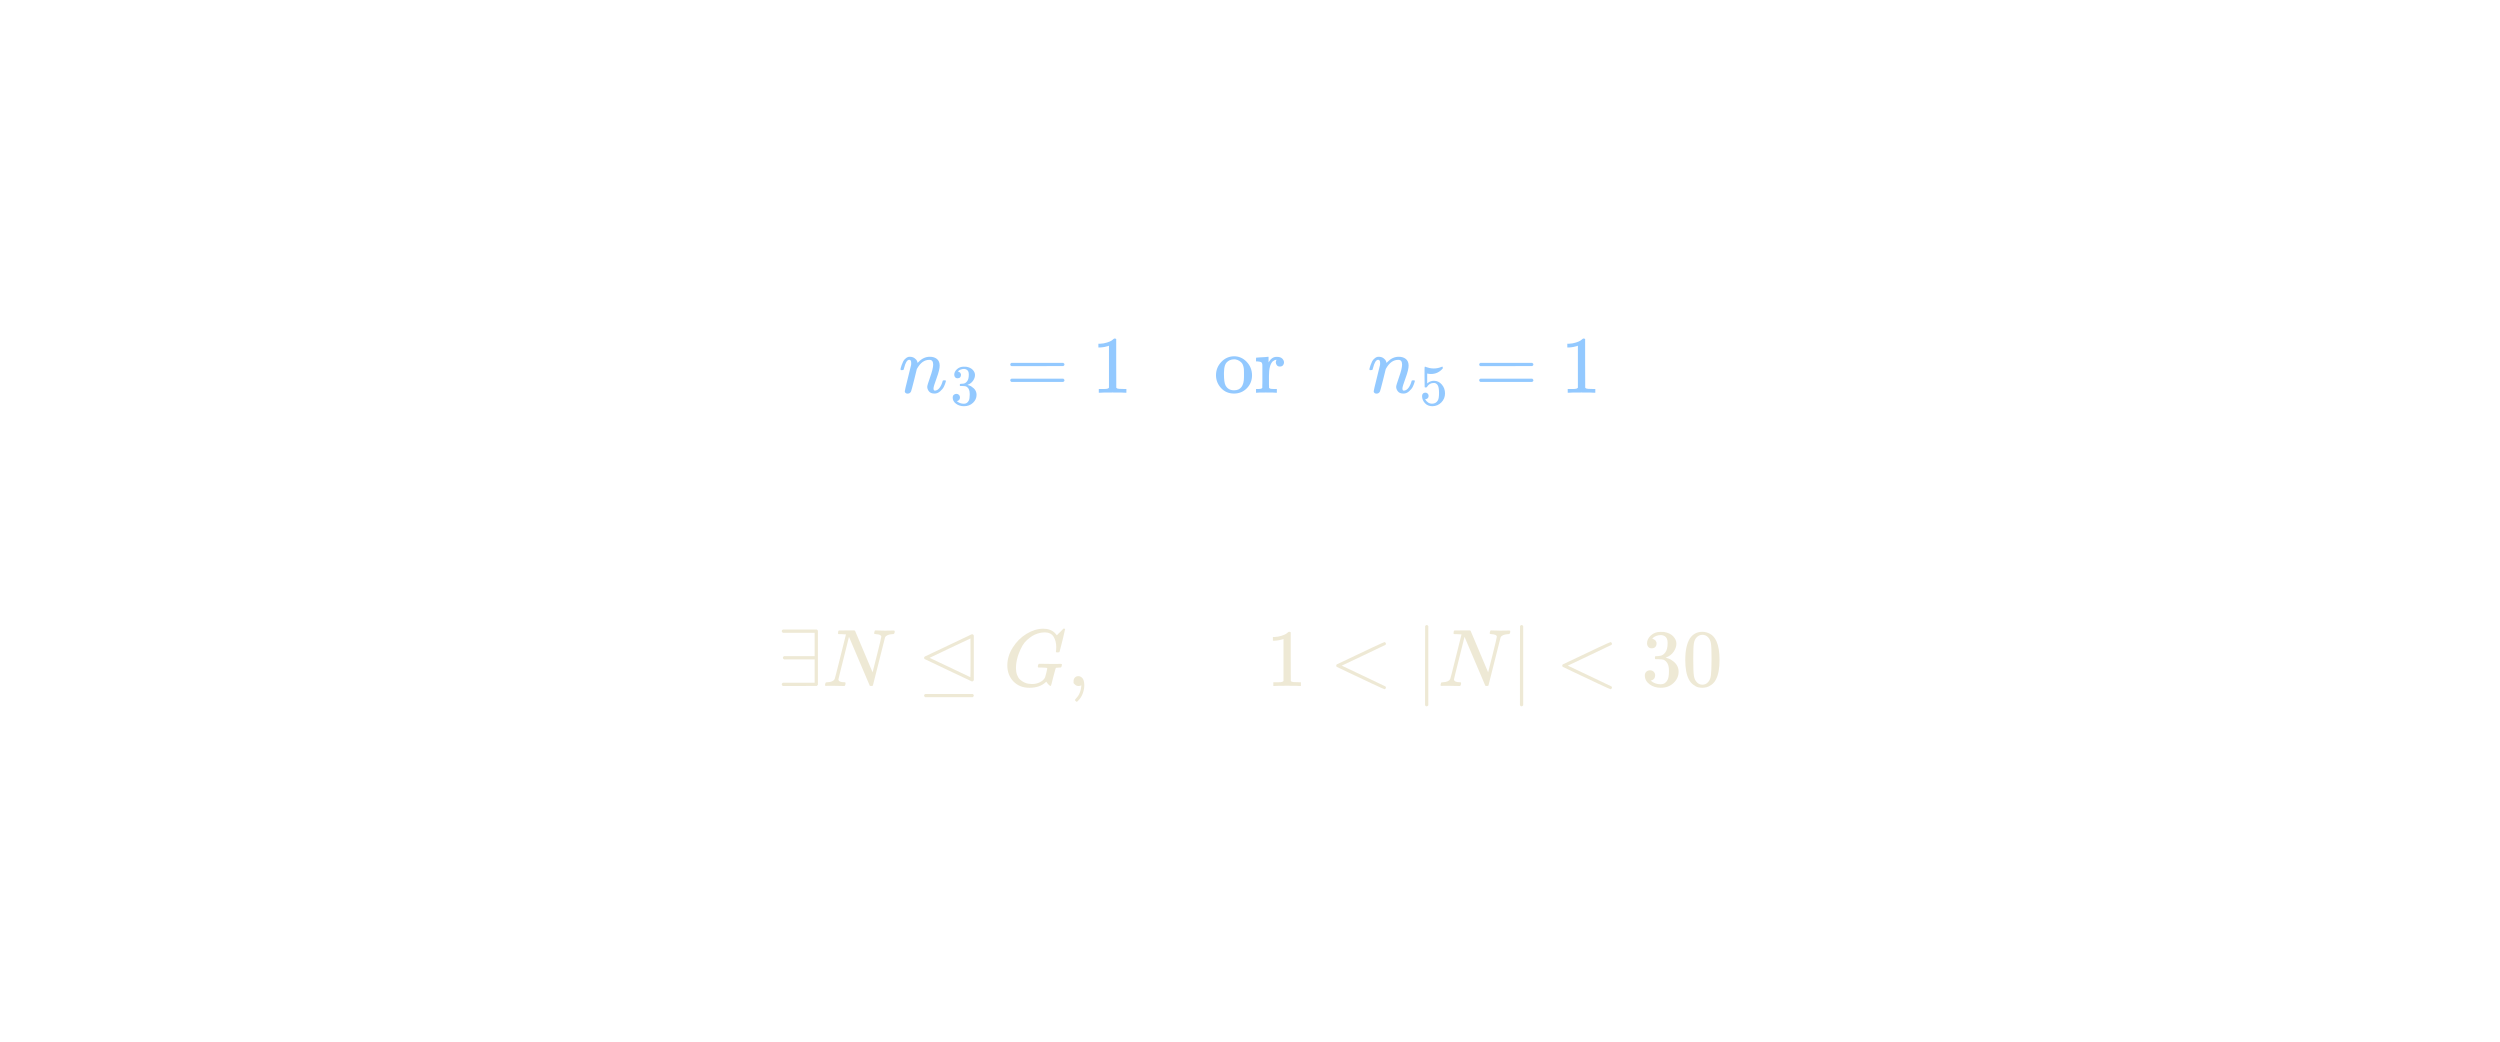
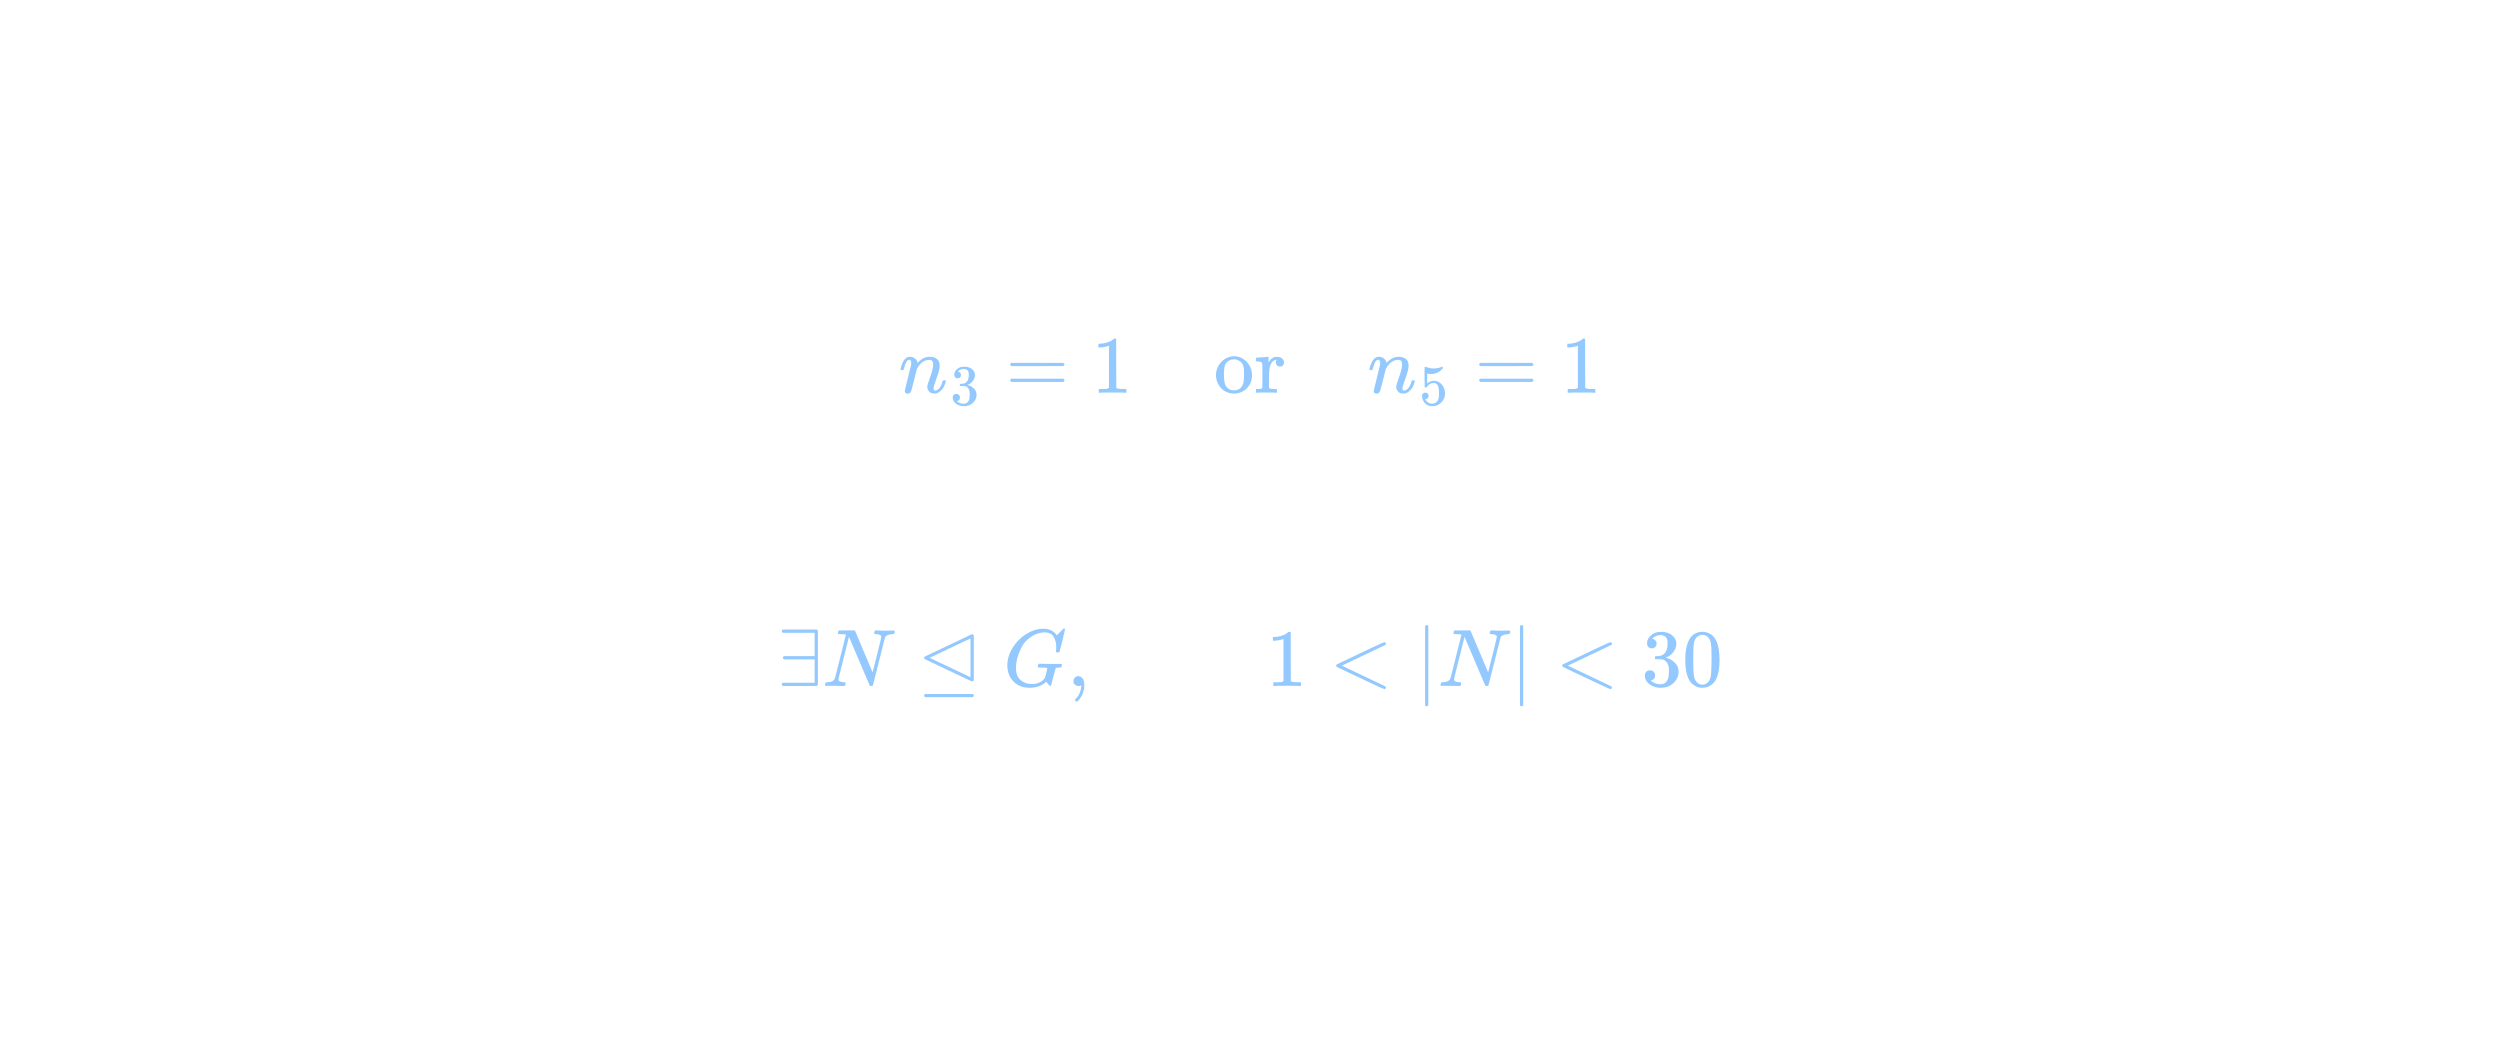
<svg xmlns="http://www.w3.org/2000/svg" width="1536" height="640" viewBox="0 0 1536 640">
  <svg x="552.195" y="208" width="431.61" height="41.58" viewBox="0 -666 8632.2 831.6">
    <g stroke="#eee9d5" fill="#eee9d5" stroke-width="0" transform="scale(1,-1)">
      <g data-mml-node="math">
        <g data-mml-node="TeXAtom" data-mjx-texclass="ORD">
          <g data-mml-node="mstyle" fill="#93c9ff" stroke="#93c9ff">
            <g data-mml-node="msub">
              <g data-mml-node="mi">
                <path data-c="1D45B" d="M21 287Q22 293 24 303T36 341T56 388T89 425T135 442Q171 442 195 424T225 390T231 369Q231 367 232 367L243 378Q304 442 382 442Q436 442 469 415T503 336T465 179T427 52Q427 26 444 26Q450 26 453 27Q482 32 505 65T540 145Q542 153 560 153Q580 153 580 145Q580 144 576 130Q568 101 554 73T508 17T439 -10Q392 -10 371 17T350 73Q350 92 386 193T423 345Q423 404 379 404H374Q288 404 229 303L222 291L189 157Q156 26 151 16Q138 -11 108 -11Q95 -11 87 -5T76 7T74 17Q74 30 112 180T152 343Q153 348 153 366Q153 405 129 405Q91 405 66 305Q60 285 60 284Q58 278 41 278H27Q21 284 21 287Z" />
              </g>
              <g data-mml-node="mn" transform="translate(633,-150) scale(0.707)">
                <path data-c="33" d="M127 463Q100 463 85 480T69 524Q69 579 117 622T233 665Q268 665 277 664Q351 652 390 611T430 522Q430 470 396 421T302 350L299 348Q299 347 308 345T337 336T375 315Q457 262 457 175Q457 96 395 37T238 -22Q158 -22 100 21T42 130Q42 158 60 175T105 193Q133 193 151 175T169 130Q169 119 166 110T159 94T148 82T136 74T126 70T118 67L114 66Q165 21 238 21Q293 21 321 74Q338 107 338 175V195Q338 290 274 322Q259 328 213 329L171 330L168 332Q166 335 166 348Q166 366 174 366Q202 366 232 371Q266 376 294 413T322 525V533Q322 590 287 612Q265 626 240 626Q208 626 181 615T143 592T132 580H135Q138 579 143 578T153 573T165 566T175 555T183 540T186 520Q186 498 172 481T127 463Z" />
              </g>
            </g>
            <g data-mml-node="mo" transform="translate(1314.3,0)">
              <path data-c="3D" d="M56 347Q56 360 70 367H707Q722 359 722 347Q722 336 708 328L390 327H72Q56 332 56 347ZM56 153Q56 168 72 173H708Q722 163 722 153Q722 140 707 133H70Q56 140 56 153Z" />
            </g>
            <g data-mml-node="mn" transform="translate(2370.1,0)">
              <path data-c="31" d="M213 578L200 573Q186 568 160 563T102 556H83V602H102Q149 604 189 617T245 641T273 663Q275 666 285 666Q294 666 302 660V361L303 61Q310 54 315 52T339 48T401 46H427V0H416Q395 3 257 3Q121 3 100 0H88V46H114Q136 46 152 46T177 47T193 50T201 52T207 57T213 61V578Z" />
            </g>
            <g data-mml-node="mstyle" transform="translate(2870.1,0)">
              <g data-mml-node="mspace" />
            </g>
            <g data-mml-node="mtext" transform="translate(3870.1,0)">
              <path data-c="6F" d="M28 214Q28 309 93 378T250 448Q340 448 405 380T471 215Q471 120 407 55T250 -10Q153 -10 91 57T28 214ZM250 30Q372 30 372 193V225V250Q372 272 371 288T364 326T348 362T317 390T268 410Q263 411 252 411Q222 411 195 399Q152 377 139 338T126 246V226Q126 130 145 91Q177 30 250 30Z" />
              <path data-c="72" d="M36 46H50Q89 46 97 60V68Q97 77 97 91T98 122T98 161T98 203Q98 234 98 269T98 328L97 351Q94 370 83 376T38 385H20V408Q20 431 22 431L32 432Q42 433 60 434T96 436Q112 437 131 438T160 441T171 442H174V373Q213 441 271 441H277Q322 441 343 419T364 373Q364 352 351 337T313 322Q288 322 276 338T263 372Q263 381 265 388T270 400T273 405Q271 407 250 401Q234 393 226 386Q179 341 179 207V154Q179 141 179 127T179 101T180 81T180 66V61Q181 59 183 57T188 54T193 51T200 49T207 48T216 47T225 47T235 46T245 46H276V0H267Q249 3 140 3Q37 3 28 0H20V46H36Z" transform="translate(500,0)" />
            </g>
            <g data-mml-node="mstyle" transform="translate(4762.1,0)">
              <g data-mml-node="mspace" />
            </g>
            <g data-mml-node="msub" transform="translate(5762.1,0)">
              <g data-mml-node="mi">
                <path data-c="1D45B" d="M21 287Q22 293 24 303T36 341T56 388T89 425T135 442Q171 442 195 424T225 390T231 369Q231 367 232 367L243 378Q304 442 382 442Q436 442 469 415T503 336T465 179T427 52Q427 26 444 26Q450 26 453 27Q482 32 505 65T540 145Q542 153 560 153Q580 153 580 145Q580 144 576 130Q568 101 554 73T508 17T439 -10Q392 -10 371 17T350 73Q350 92 386 193T423 345Q423 404 379 404H374Q288 404 229 303L222 291L189 157Q156 26 151 16Q138 -11 108 -11Q95 -11 87 -5T76 7T74 17Q74 30 112 180T152 343Q153 348 153 366Q153 405 129 405Q91 405 66 305Q60 285 60 284Q58 278 41 278H27Q21 284 21 287Z" />
              </g>
              <g data-mml-node="mn" transform="translate(633,-150) scale(0.707)">
                <path data-c="35" d="M164 157Q164 133 148 117T109 101H102Q148 22 224 22Q294 22 326 82Q345 115 345 210Q345 313 318 349Q292 382 260 382H254Q176 382 136 314Q132 307 129 306T114 304Q97 304 95 310Q93 314 93 485V614Q93 664 98 664Q100 666 102 666Q103 666 123 658T178 642T253 634Q324 634 389 662Q397 666 402 666Q410 666 410 648V635Q328 538 205 538Q174 538 149 544L139 546V374Q158 388 169 396T205 412T256 420Q337 420 393 355T449 201Q449 109 385 44T229 -22Q148 -22 99 32T50 154Q50 178 61 192T84 210T107 214Q132 214 148 197T164 157Z" />
              </g>
            </g>
            <g data-mml-node="mo" transform="translate(7076.4,0)">
              <path data-c="3D" d="M56 347Q56 360 70 367H707Q722 359 722 347Q722 336 708 328L390 327H72Q56 332 56 347ZM56 153Q56 168 72 173H708Q722 163 722 153Q722 140 707 133H70Q56 140 56 153Z" />
            </g>
            <g data-mml-node="mn" transform="translate(8132.2,0)">
              <path data-c="31" d="M213 578L200 573Q186 568 160 563T102 556H83V602H102Q149 604 189 617T245 641T273 663Q275 666 285 666Q294 666 302 660V361L303 61Q310 54 315 52T339 48T401 46H427V0H416Q395 3 257 3Q121 3 100 0H88V46H114Q136 46 152 46T177 47T193 50T201 52T207 57T213 61V578Z" />
            </g>
          </g>
        </g>
      </g>
    </g>
  </svg>
  <svg x="477.517" y="384" width="580.965" height="49.95" viewBox="0 -749.5 11619.3 999">
    <g stroke="#eee9d5" fill="#eee9d5" stroke-width="0" transform="scale(1,-1)">
      <g data-mml-node="math">
-         <g data-mml-node="mi">
-           <path data-c="2203" d="M56 661T56 674T70 694H487Q497 686 500 679V15Q497 10 487 1L279 0H70Q56 7 56 20T70 40H460V327H84Q70 334 70 347T84 367H460V654H70Q56 661 56 674Z" />
-         </g>
-         <g data-mml-node="mi" transform="translate(556,0)">
-           <path data-c="1D441" d="M234 637Q231 637 226 637Q201 637 196 638T191 649Q191 676 202 682Q204 683 299 683Q376 683 387 683T401 677Q612 181 616 168L670 381Q723 592 723 606Q723 633 659 637Q635 637 635 648Q635 650 637 660Q641 676 643 679T653 683Q656 683 684 682T767 680Q817 680 843 681T873 682Q888 682 888 672Q888 650 880 642Q878 637 858 637Q787 633 769 597L620 7Q618 0 599 0Q585 0 582 2Q579 5 453 305L326 604L261 344Q196 88 196 79Q201 46 268 46H278Q284 41 284 38T282 19Q278 6 272 0H259Q228 2 151 2Q123 2 100 2T63 2T46 1Q31 1 31 10Q31 14 34 26T39 40Q41 46 62 46Q130 49 150 85Q154 91 221 362L289 634Q287 635 234 637Z" />
-         </g>
-         <g data-mml-node="mo" transform="translate(1721.8,0)">
-           <path data-c="22B4" d="M694 71Q686 58 676 56H670L382 192Q92 329 90 331Q83 336 83 346Q83 359 96 364Q101 367 379 498T665 634Q671 636 674 636Q686 636 694 621V71ZM654 108T654 346T653 584T402 466T151 346L275 287Q399 228 524 169T652 108Q654 108 654 346ZM83 -120Q83 -116 84 -113T86 -108T89 -104T92 -102T96 -100T99 -98H678Q679 -98 681 -99T684 -101T688 -104T691 -108T693 -113T694 -120Q692 -130 679 -138H98Q84 -130 83 -120Z" />
-         </g>
-         <g data-mml-node="mi" transform="translate(2777.6,0)">
-           <path data-c="1D43A" d="M50 252Q50 367 117 473T286 641T490 704Q580 704 633 653Q642 643 648 636T656 626L657 623Q660 623 684 649Q691 655 699 663T715 679T725 690L740 705H746Q760 705 760 698Q760 694 728 561Q692 422 692 421Q690 416 687 415T669 413H653Q647 419 647 422Q647 423 648 429T650 449T651 481Q651 552 619 605T510 659Q492 659 471 656T418 643T357 615T294 567T236 496T189 394T158 260Q156 242 156 221Q156 173 170 136T206 79T256 45T308 28T353 24Q407 24 452 47T514 106Q517 114 529 161T541 214Q541 222 528 224T468 227H431Q425 233 425 235T427 254Q431 267 437 273H454Q494 271 594 271Q634 271 659 271T695 272T707 272Q721 272 721 263Q721 261 719 249Q714 230 709 228Q706 227 694 227Q674 227 653 224Q646 221 643 215T629 164Q620 131 614 108Q589 6 586 3Q584 1 581 1Q571 1 553 21T530 52Q530 53 528 52T522 47Q448 -22 322 -22Q201 -22 126 55T50 252Z" />
-         </g>
-         <g data-mml-node="mo" transform="translate(3563.6,0)">
-           <path data-c="2C" d="M78 35T78 60T94 103T137 121Q165 121 187 96T210 8Q210 -27 201 -60T180 -117T154 -158T130 -185T117 -194Q113 -194 104 -185T95 -172Q95 -168 106 -156T131 -126T157 -76T173 -3V9L172 8Q170 7 167 6T161 3T152 1T140 0Q113 0 96 17Z" />
-         </g>
-         <g data-mml-node="mstyle" transform="translate(3841.6,0)">
-           <g data-mml-node="mspace" />
-         </g>
-         <g data-mml-node="mn" transform="translate(6008.2,0)">
-           <path data-c="31" d="M213 578L200 573Q186 568 160 563T102 556H83V602H102Q149 604 189 617T245 641T273 663Q275 666 285 666Q294 666 302 660V361L303 61Q310 54 315 52T339 48T401 46H427V0H416Q395 3 257 3Q121 3 100 0H88V46H114Q136 46 152 46T177 47T193 50T201 52T207 57T213 61V578Z" />
-         </g>
-         <g data-mml-node="mo" transform="translate(6786,0)">
-           <path data-c="3C" d="M694 -11T694 -19T688 -33T678 -40Q671 -40 524 29T234 166L90 235Q83 240 83 250Q83 261 91 266Q664 540 678 540Q681 540 687 534T694 519T687 505Q686 504 417 376L151 250L417 124Q686 -4 687 -5Q694 -11 694 -19Z" />
-         </g>
-         <g data-mml-node="TeXAtom" data-mjx-texclass="ORD" transform="translate(7841.8,0)">
-           <g data-mml-node="mo" transform="translate(0 -0.5)">
-             <path data-c="7C" d="M139 -249H137Q125 -249 119 -235V251L120 737Q130 750 139 750Q152 750 159 735V-235Q151 -249 141 -249H139Z" />
+         <g data-mml-node="TeXAtom" data-mjx-texclass="ORD">
+           <g data-mml-node="mstyle" fill="#93c9ff" stroke="#93c9ff">
+             <g data-mml-node="mi">
+               <path data-c="2203" d="M56 661T56 674T70 694H487Q497 686 500 679V15Q497 10 487 1L279 0H70Q56 7 56 20T70 40H460V327H84Q70 334 70 347T84 367H460V654H70Q56 661 56 674Z" />
+             </g>
+             <g data-mml-node="mi" transform="translate(556,0)">
+               <path data-c="1D441" d="M234 637Q231 637 226 637Q201 637 196 638T191 649Q191 676 202 682Q204 683 299 683Q376 683 387 683T401 677Q612 181 616 168L670 381Q723 592 723 606Q723 633 659 637Q635 637 635 648Q635 650 637 660Q641 676 643 679T653 683Q656 683 684 682T767 680Q817 680 843 681T873 682Q888 682 888 672Q888 650 880 642Q878 637 858 637Q787 633 769 597L620 7Q618 0 599 0Q585 0 582 2Q579 5 453 305L326 604L261 344Q196 88 196 79Q201 46 268 46H278Q284 41 284 38T282 19Q278 6 272 0H259Q228 2 151 2Q123 2 100 2T63 2T46 1Q31 1 31 10Q31 14 34 26T39 40Q41 46 62 46Q130 49 150 85Q154 91 221 362L289 634Q287 635 234 637Z" />
+             </g>
+             <g data-mml-node="mo" transform="translate(1721.8,0)">
+               <path data-c="22B4" d="M694 71Q686 58 676 56H670L382 192Q92 329 90 331Q83 336 83 346Q83 359 96 364Q101 367 379 498T665 634Q671 636 674 636Q686 636 694 621V71ZM654 108T654 346T653 584T402 466T151 346L275 287Q399 228 524 169T652 108Q654 108 654 346ZM83 -120Q83 -116 84 -113T86 -108T89 -104T92 -102T96 -100T99 -98H678Q679 -98 681 -99T684 -101T688 -104T691 -108T693 -113T694 -120Q692 -130 679 -138H98Q84 -130 83 -120Z" />
+             </g>
+             <g data-mml-node="mi" transform="translate(2777.6,0)">
+               <path data-c="1D43A" d="M50 252Q50 367 117 473T286 641T490 704Q580 704 633 653Q642 643 648 636T656 626L657 623Q660 623 684 649Q691 655 699 663T715 679T725 690L740 705H746Q760 705 760 698Q760 694 728 561Q692 422 692 421Q690 416 687 415T669 413H653Q647 419 647 422Q647 423 648 429T650 449T651 481Q651 552 619 605T510 659Q492 659 471 656T418 643T357 615T294 567T236 496T189 394T158 260Q156 242 156 221Q156 173 170 136T206 79T256 45T308 28T353 24Q407 24 452 47T514 106Q517 114 529 161T541 214Q541 222 528 224T468 227H431Q425 233 425 235T427 254Q431 267 437 273H454Q494 271 594 271Q634 271 659 271T695 272T707 272Q721 272 721 263Q721 261 719 249Q714 230 709 228Q706 227 694 227Q674 227 653 224Q646 221 643 215T629 164Q620 131 614 108Q589 6 586 3Q584 1 581 1Q571 1 553 21T530 52Q530 53 528 52T522 47Q448 -22 322 -22Q201 -22 126 55T50 252Z" />
+             </g>
+             <g data-mml-node="mo" transform="translate(3563.6,0)">
+               <path data-c="2C" d="M78 35T78 60T94 103T137 121Q165 121 187 96T210 8Q210 -27 201 -60T180 -117T154 -158T130 -185T117 -194Q113 -194 104 -185T95 -172Q95 -168 106 -156T131 -126T157 -76T173 -3V9L172 8Q170 7 167 6T161 3T152 1T140 0Q113 0 96 17Z" />
+             </g>
+             <g data-mml-node="mstyle" transform="translate(3841.6,0)">
+               <g data-mml-node="mspace" />
+             </g>
+             <g data-mml-node="mn" transform="translate(6008.2,0)">
+               <path data-c="31" d="M213 578L200 573Q186 568 160 563T102 556H83V602H102Q149 604 189 617T245 641T273 663Q275 666 285 666Q294 666 302 660V361L303 61Q310 54 315 52T339 48T401 46H427V0H416Q395 3 257 3Q121 3 100 0H88V46H114Q136 46 152 46T177 47T193 50T201 52T207 57T213 61V578Z" />
+             </g>
+             <g data-mml-node="mo" transform="translate(6786,0)">
+               <path data-c="3C" d="M694 -11T694 -19T688 -33T678 -40Q671 -40 524 29T234 166L90 235Q83 240 83 250Q83 261 91 266Q664 540 678 540Q681 540 687 534T694 519T687 505Q686 504 417 376L151 250L417 124Q686 -4 687 -5Q694 -11 694 -19Z" />
+             </g>
+             <g data-mml-node="TeXAtom" data-mjx-texclass="ORD" transform="translate(7841.8,0)">
+               <g data-mml-node="mo" transform="translate(0 -0.5)">
+                 <path data-c="7C" d="M139 -249H137Q125 -249 119 -235V251L120 737Q130 750 139 750Q152 750 159 735V-235Q151 -249 141 -249H139Z" />
+               </g>
+             </g>
+             <g data-mml-node="mi" transform="translate(8119.8,0)">
+               <path data-c="1D441" d="M234 637Q231 637 226 637Q201 637 196 638T191 649Q191 676 202 682Q204 683 299 683Q376 683 387 683T401 677Q612 181 616 168L670 381Q723 592 723 606Q723 633 659 637Q635 637 635 648Q635 650 637 660Q641 676 643 679T653 683Q656 683 684 682T767 680Q817 680 843 681T873 682Q888 682 888 672Q888 650 880 642Q878 637 858 637Q787 633 769 597L620 7Q618 0 599 0Q585 0 582 2Q579 5 453 305L326 604L261 344Q196 88 196 79Q201 46 268 46H278Q284 41 284 38T282 19Q278 6 272 0H259Q228 2 151 2Q123 2 100 2T63 2T46 1Q31 1 31 10Q31 14 34 26T39 40Q41 46 62 46Q130 49 150 85Q154 91 221 362L289 634Q287 635 234 637Z" />
+             </g>
+             <g data-mml-node="TeXAtom" data-mjx-texclass="ORD" transform="translate(9007.8,0)">
+               <g data-mml-node="mo" transform="translate(0 -0.5)">
+                 <path data-c="7C" d="M139 -249H137Q125 -249 119 -235V251L120 737Q130 750 139 750Q152 750 159 735V-235Q151 -249 141 -249H139Z" />
+               </g>
+             </g>
+             <g data-mml-node="mo" transform="translate(9563.6,0)">
+               <path data-c="3C" d="M694 -11T694 -19T688 -33T678 -40Q671 -40 524 29T234 166L90 235Q83 240 83 250Q83 261 91 266Q664 540 678 540Q681 540 687 534T694 519T687 505Q686 504 417 376L151 250L417 124Q686 -4 687 -5Q694 -11 694 -19Z" />
+             </g>
+             <g data-mml-node="mn" transform="translate(10619.3,0)">
+               <path data-c="33" d="M127 463Q100 463 85 480T69 524Q69 579 117 622T233 665Q268 665 277 664Q351 652 390 611T430 522Q430 470 396 421T302 350L299 348Q299 347 308 345T337 336T375 315Q457 262 457 175Q457 96 395 37T238 -22Q158 -22 100 21T42 130Q42 158 60 175T105 193Q133 193 151 175T169 130Q169 119 166 110T159 94T148 82T136 74T126 70T118 67L114 66Q165 21 238 21Q293 21 321 74Q338 107 338 175V195Q338 290 274 322Q259 328 213 329L171 330L168 332Q166 335 166 348Q166 366 174 366Q202 366 232 371Q266 376 294 413T322 525V533Q322 590 287 612Q265 626 240 626Q208 626 181 615T143 592T132 580H135Q138 579 143 578T153 573T165 566T175 555T183 540T186 520Q186 498 172 481T127 463Z" />
+               <path data-c="30" d="M96 585Q152 666 249 666Q297 666 345 640T423 548Q460 465 460 320Q460 165 417 83Q397 41 362 16T301 -15T250 -22Q224 -22 198 -16T137 16T82 83Q39 165 39 320Q39 494 96 585ZM321 597Q291 629 250 629Q208 629 178 597Q153 571 145 525T137 333Q137 175 145 125T181 46Q209 16 250 16Q290 16 318 46Q347 76 354 130T362 333Q362 478 354 524T321 597Z" transform="translate(500,0)" />
+             </g>
          </g>
-         </g>
-         <g data-mml-node="mi" transform="translate(8119.8,0)">
-           <path data-c="1D441" d="M234 637Q231 637 226 637Q201 637 196 638T191 649Q191 676 202 682Q204 683 299 683Q376 683 387 683T401 677Q612 181 616 168L670 381Q723 592 723 606Q723 633 659 637Q635 637 635 648Q635 650 637 660Q641 676 643 679T653 683Q656 683 684 682T767 680Q817 680 843 681T873 682Q888 682 888 672Q888 650 880 642Q878 637 858 637Q787 633 769 597L620 7Q618 0 599 0Q585 0 582 2Q579 5 453 305L326 604L261 344Q196 88 196 79Q201 46 268 46H278Q284 41 284 38T282 19Q278 6 272 0H259Q228 2 151 2Q123 2 100 2T63 2T46 1Q31 1 31 10Q31 14 34 26T39 40Q41 46 62 46Q130 49 150 85Q154 91 221 362L289 634Q287 635 234 637Z" />
-         </g>
-         <g data-mml-node="TeXAtom" data-mjx-texclass="ORD" transform="translate(9007.8,0)">
-           <g data-mml-node="mo" transform="translate(0 -0.5)">
-             <path data-c="7C" d="M139 -249H137Q125 -249 119 -235V251L120 737Q130 750 139 750Q152 750 159 735V-235Q151 -249 141 -249H139Z" />
-           </g>
-         </g>
-         <g data-mml-node="mo" transform="translate(9563.6,0)">
-           <path data-c="3C" d="M694 -11T694 -19T688 -33T678 -40Q671 -40 524 29T234 166L90 235Q83 240 83 250Q83 261 91 266Q664 540 678 540Q681 540 687 534T694 519T687 505Q686 504 417 376L151 250L417 124Q686 -4 687 -5Q694 -11 694 -19Z" />
-         </g>
-         <g data-mml-node="mn" transform="translate(10619.3,0)">
-           <path data-c="33" d="M127 463Q100 463 85 480T69 524Q69 579 117 622T233 665Q268 665 277 664Q351 652 390 611T430 522Q430 470 396 421T302 350L299 348Q299 347 308 345T337 336T375 315Q457 262 457 175Q457 96 395 37T238 -22Q158 -22 100 21T42 130Q42 158 60 175T105 193Q133 193 151 175T169 130Q169 119 166 110T159 94T148 82T136 74T126 70T118 67L114 66Q165 21 238 21Q293 21 321 74Q338 107 338 175V195Q338 290 274 322Q259 328 213 329L171 330L168 332Q166 335 166 348Q166 366 174 366Q202 366 232 371Q266 376 294 413T322 525V533Q322 590 287 612Q265 626 240 626Q208 626 181 615T143 592T132 580H135Q138 579 143 578T153 573T165 566T175 555T183 540T186 520Q186 498 172 481T127 463Z" />
-           <path data-c="30" d="M96 585Q152 666 249 666Q297 666 345 640T423 548Q460 465 460 320Q460 165 417 83Q397 41 362 16T301 -15T250 -22Q224 -22 198 -16T137 16T82 83Q39 165 39 320Q39 494 96 585ZM321 597Q291 629 250 629Q208 629 178 597Q153 571 145 525T137 333Q137 175 145 125T181 46Q209 16 250 16Q290 16 318 46Q347 76 354 130T362 333Q362 478 354 524T321 597Z" transform="translate(500,0)" />
        </g>
      </g>
    </g>
  </svg>
</svg>
